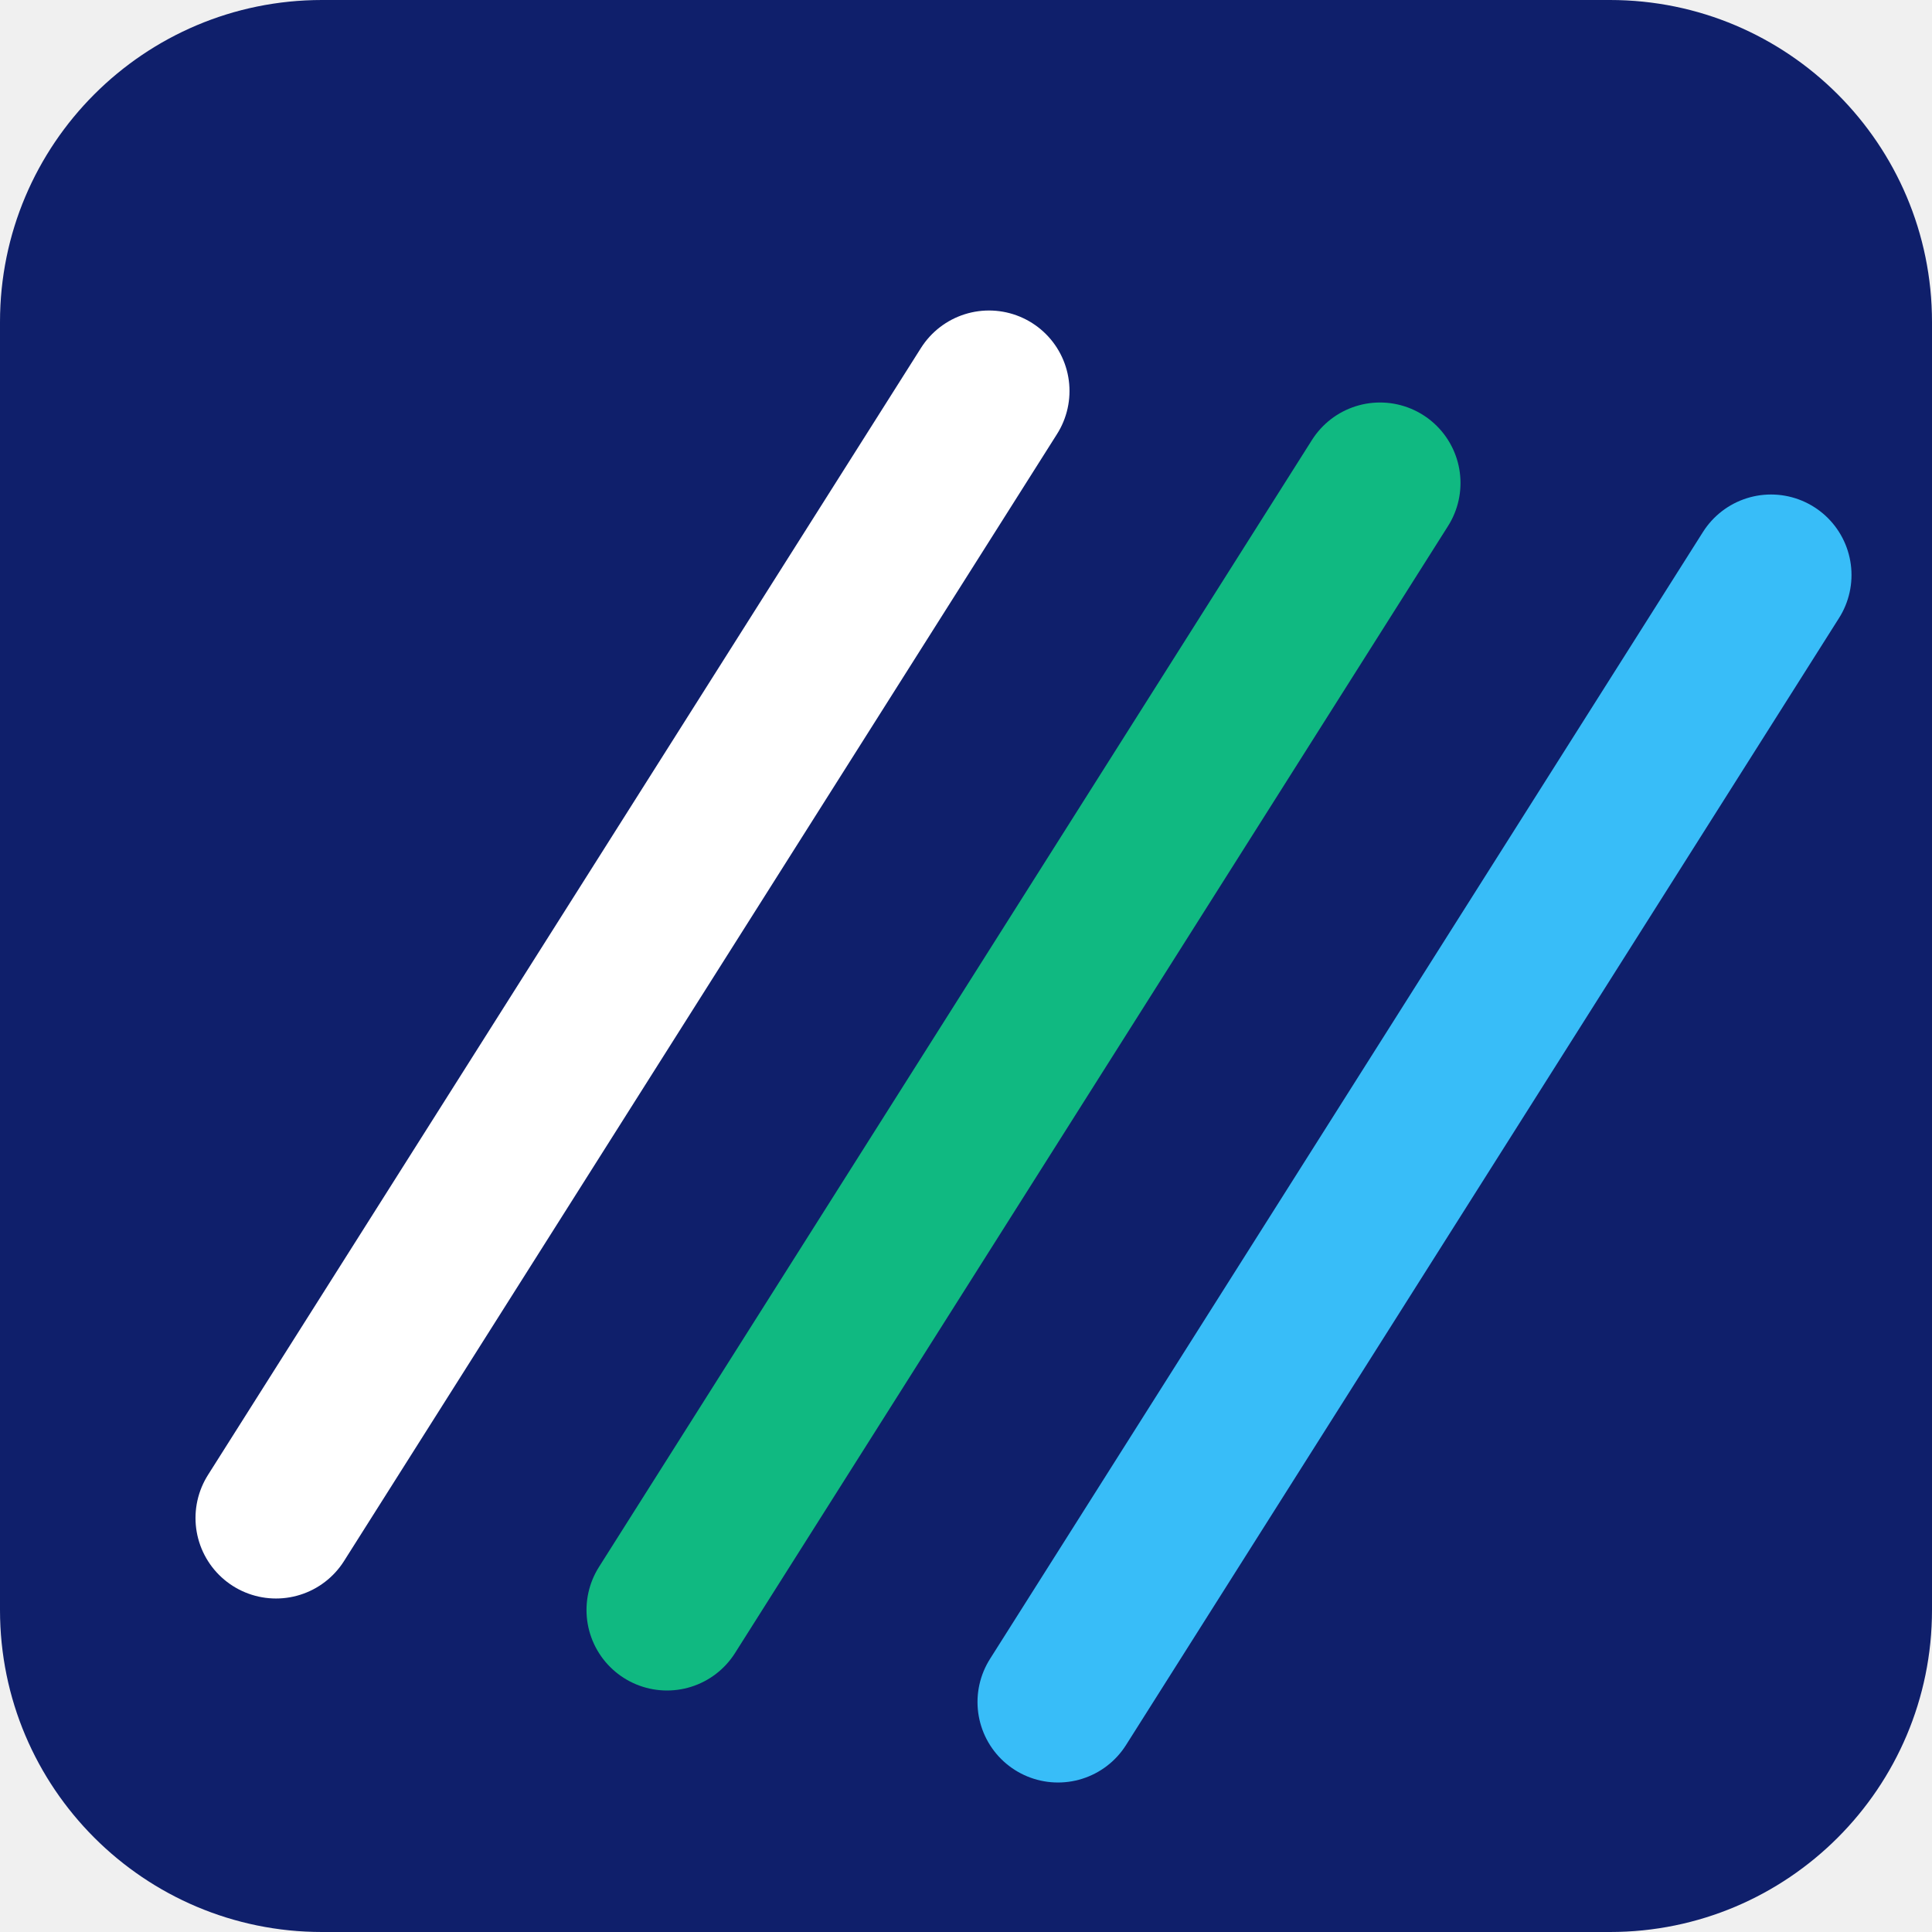
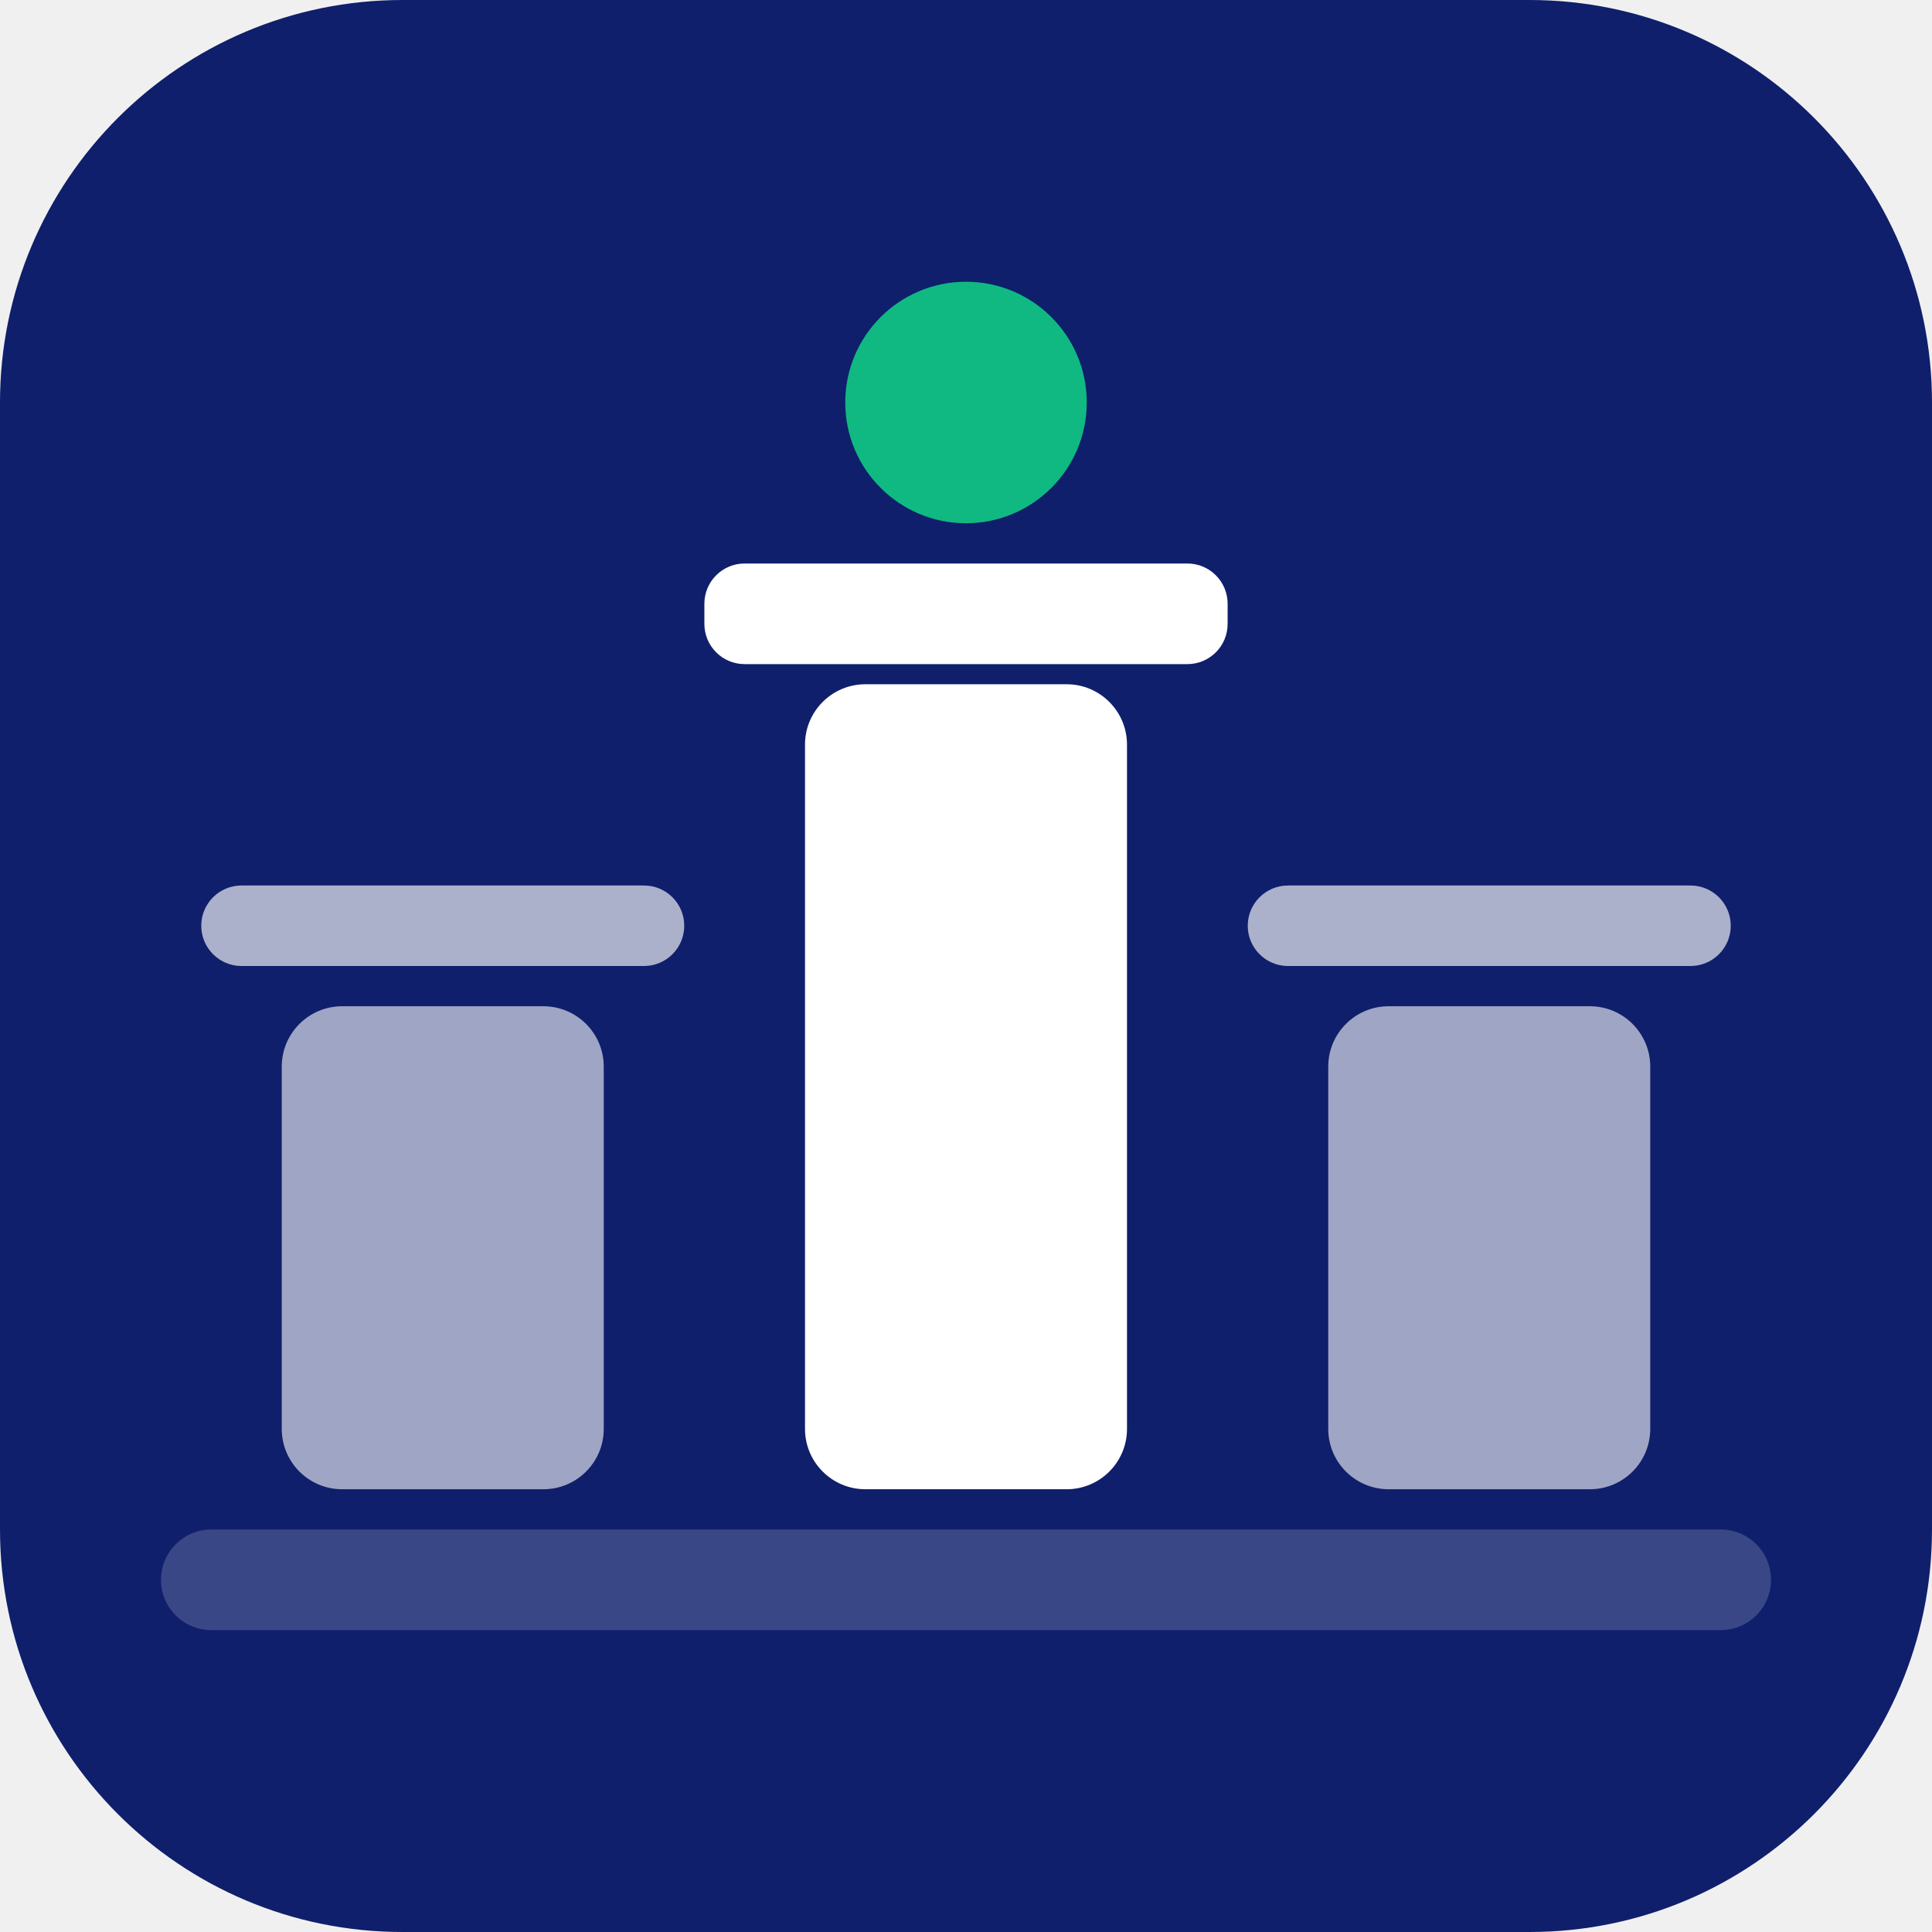
- <svg xmlns="http://www.w3.org/2000/svg" viewBox="0 0 84 84" fill="none">
-   <rect width="84" height="84" rx="14" fill="#0f1f6b" />
-   <line x1="12" y1="66" x2="43" y2="17" stroke="white" stroke-width="7" stroke-linecap="round" />
-   <line x1="29" y1="70" x2="60" y2="21" stroke="#10b981" stroke-width="7" stroke-linecap="round" />
-   <line x1="46" y1="74" x2="77" y2="25" stroke="#38bdf8" stroke-width="7" stroke-linecap="round" />
+ <svg xmlns="http://www.w3.org/2000/svg" viewBox="0 0 48 48" fill="none">
+   <rect width="48" height="48" rx="10" fill="#0f1f6b" />
+   <rect x="5" y="22" width="12" height="2" rx="1" fill="white" fill-opacity="0.65" />
+   <rect x="7" y="25" width="8" height="12" rx="1.5" fill="white" fill-opacity="0.6" />
+   <rect x="17.5" y="14" width="13" height="2.5" rx="1" fill="white" />
+   <rect x="20" y="17" width="8" height="20" rx="1.5" fill="white" />
+   <circle cx="24" cy="10" r="3" fill="#10b981" />
+   <rect x="31" y="22" width="12" height="2" rx="1" fill="white" fill-opacity="0.65" />
+   <rect x="33" y="25" width="8" height="12" rx="1.5" fill="white" fill-opacity="0.6" />
+   <rect x="4" y="38" width="40" height="2.5" rx="1.25" fill="white" fill-opacity="0.18" />
</svg>
